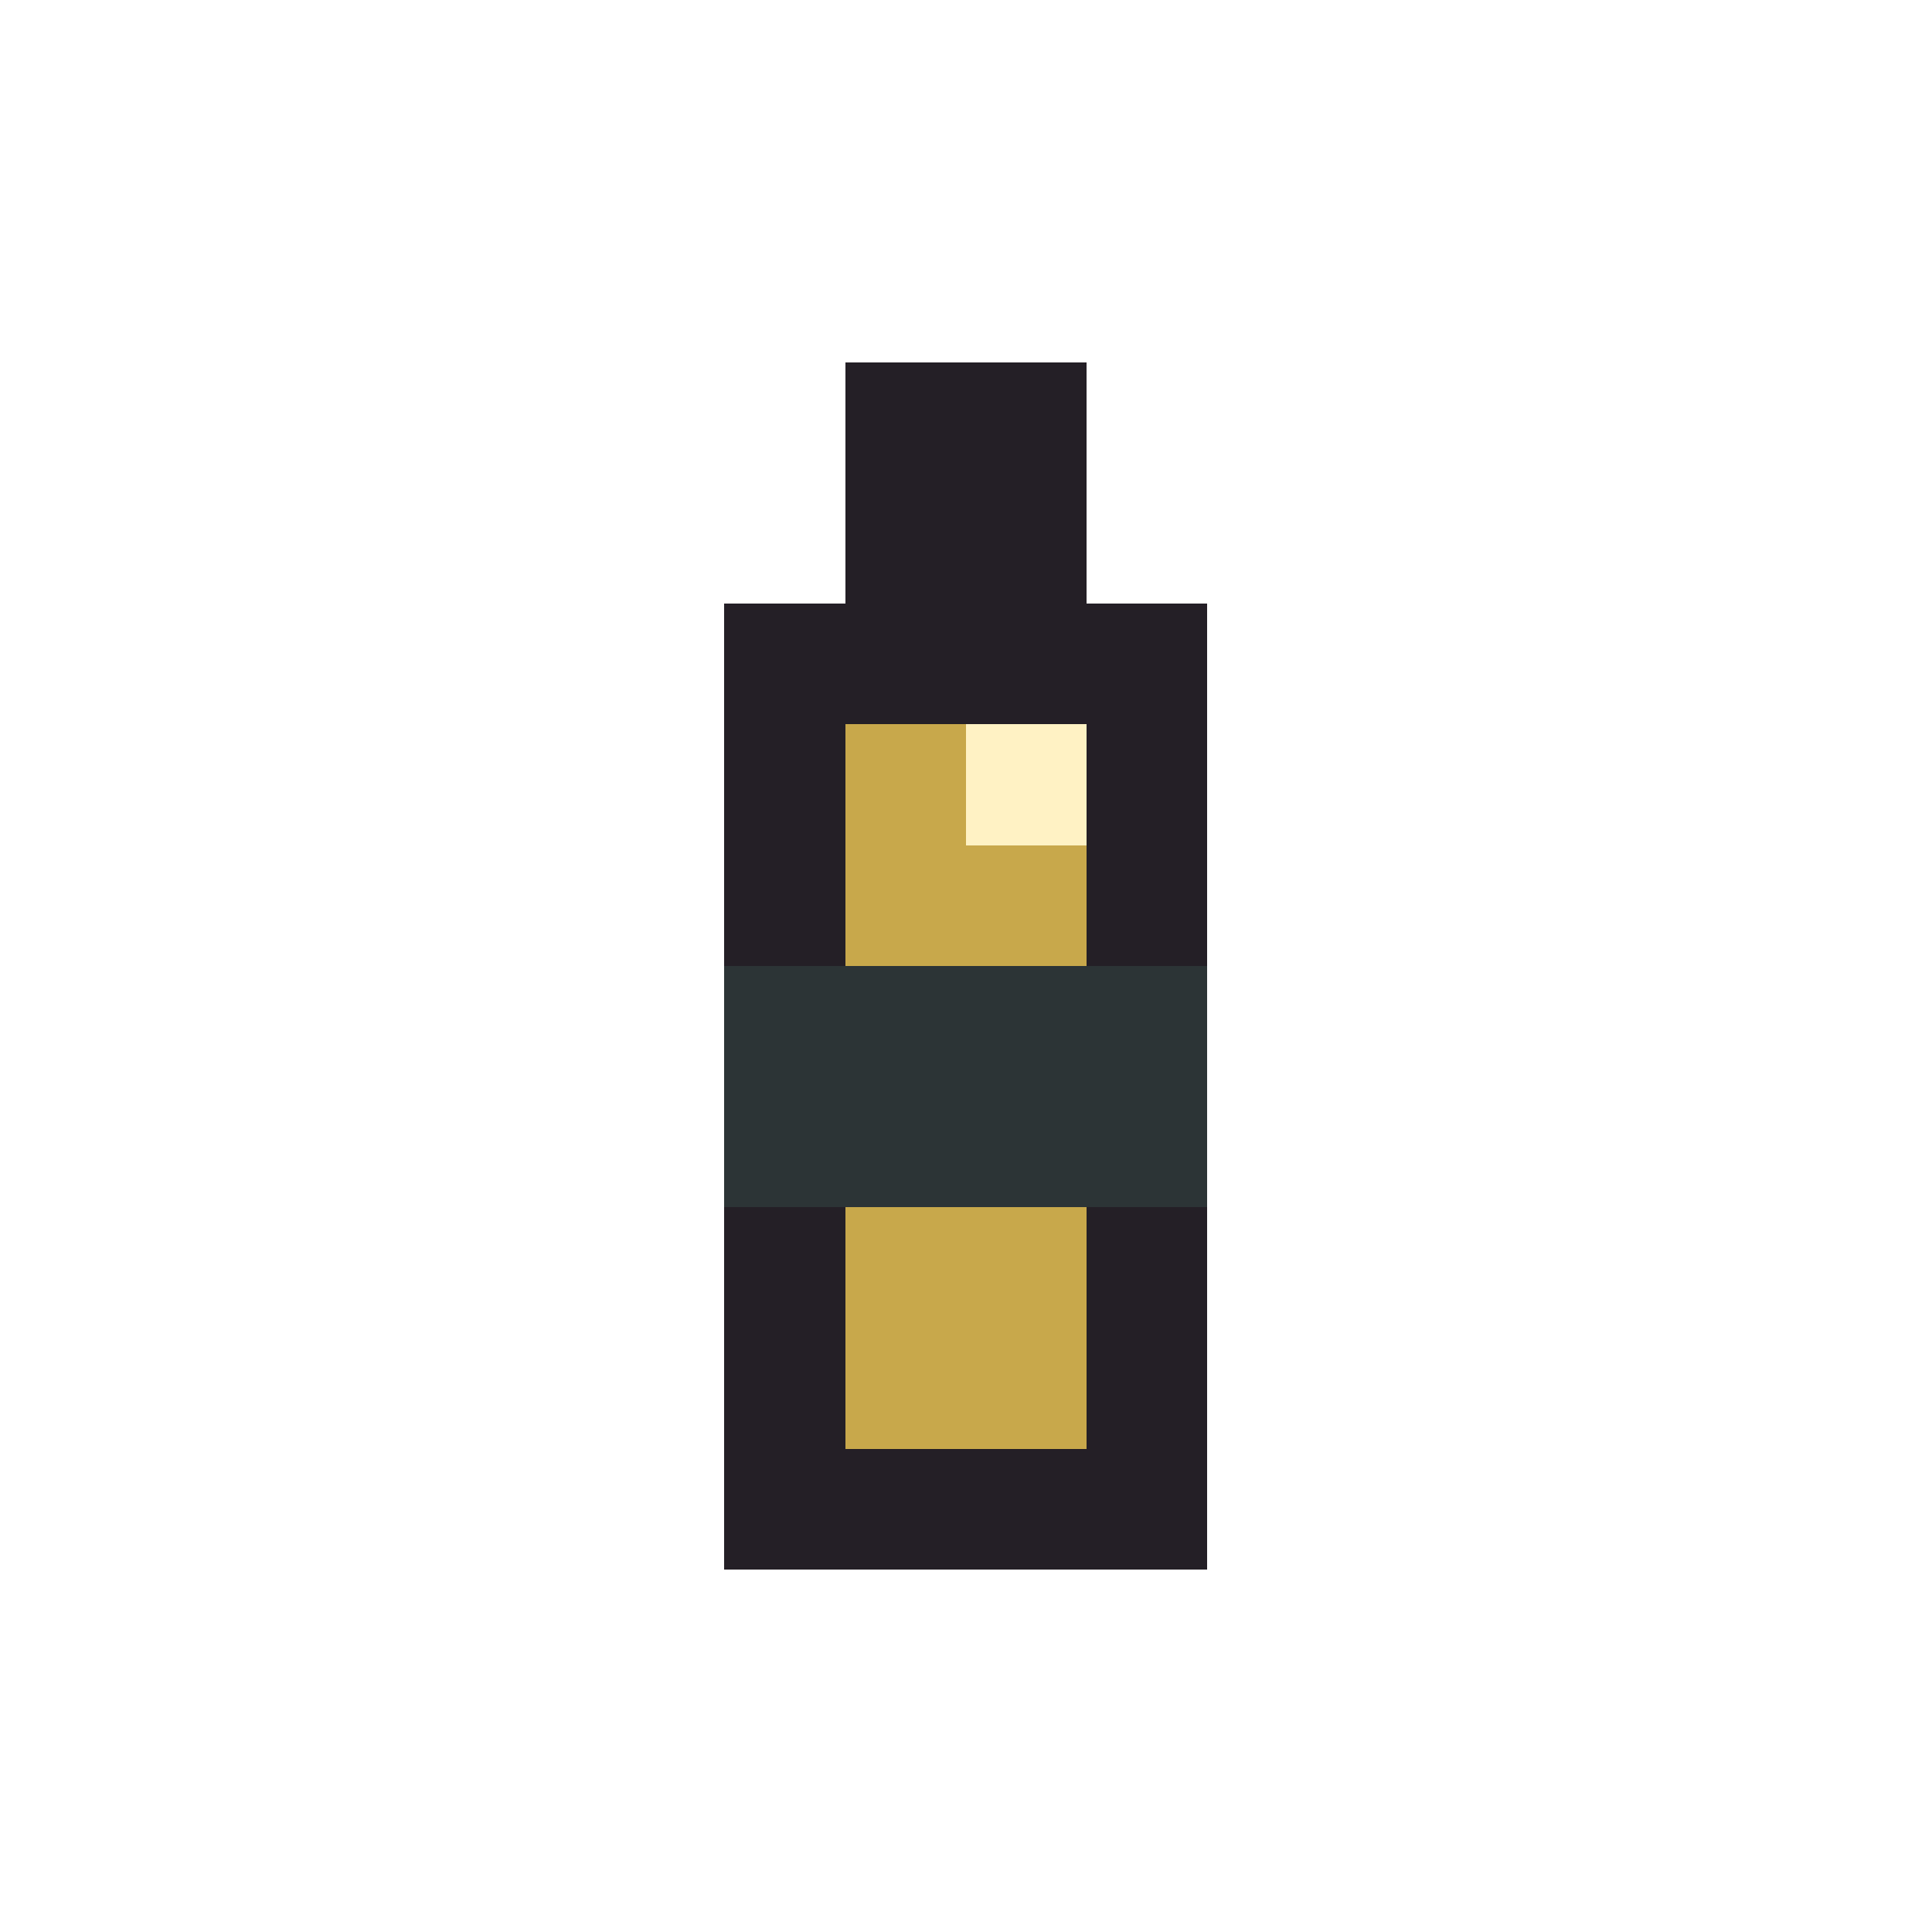
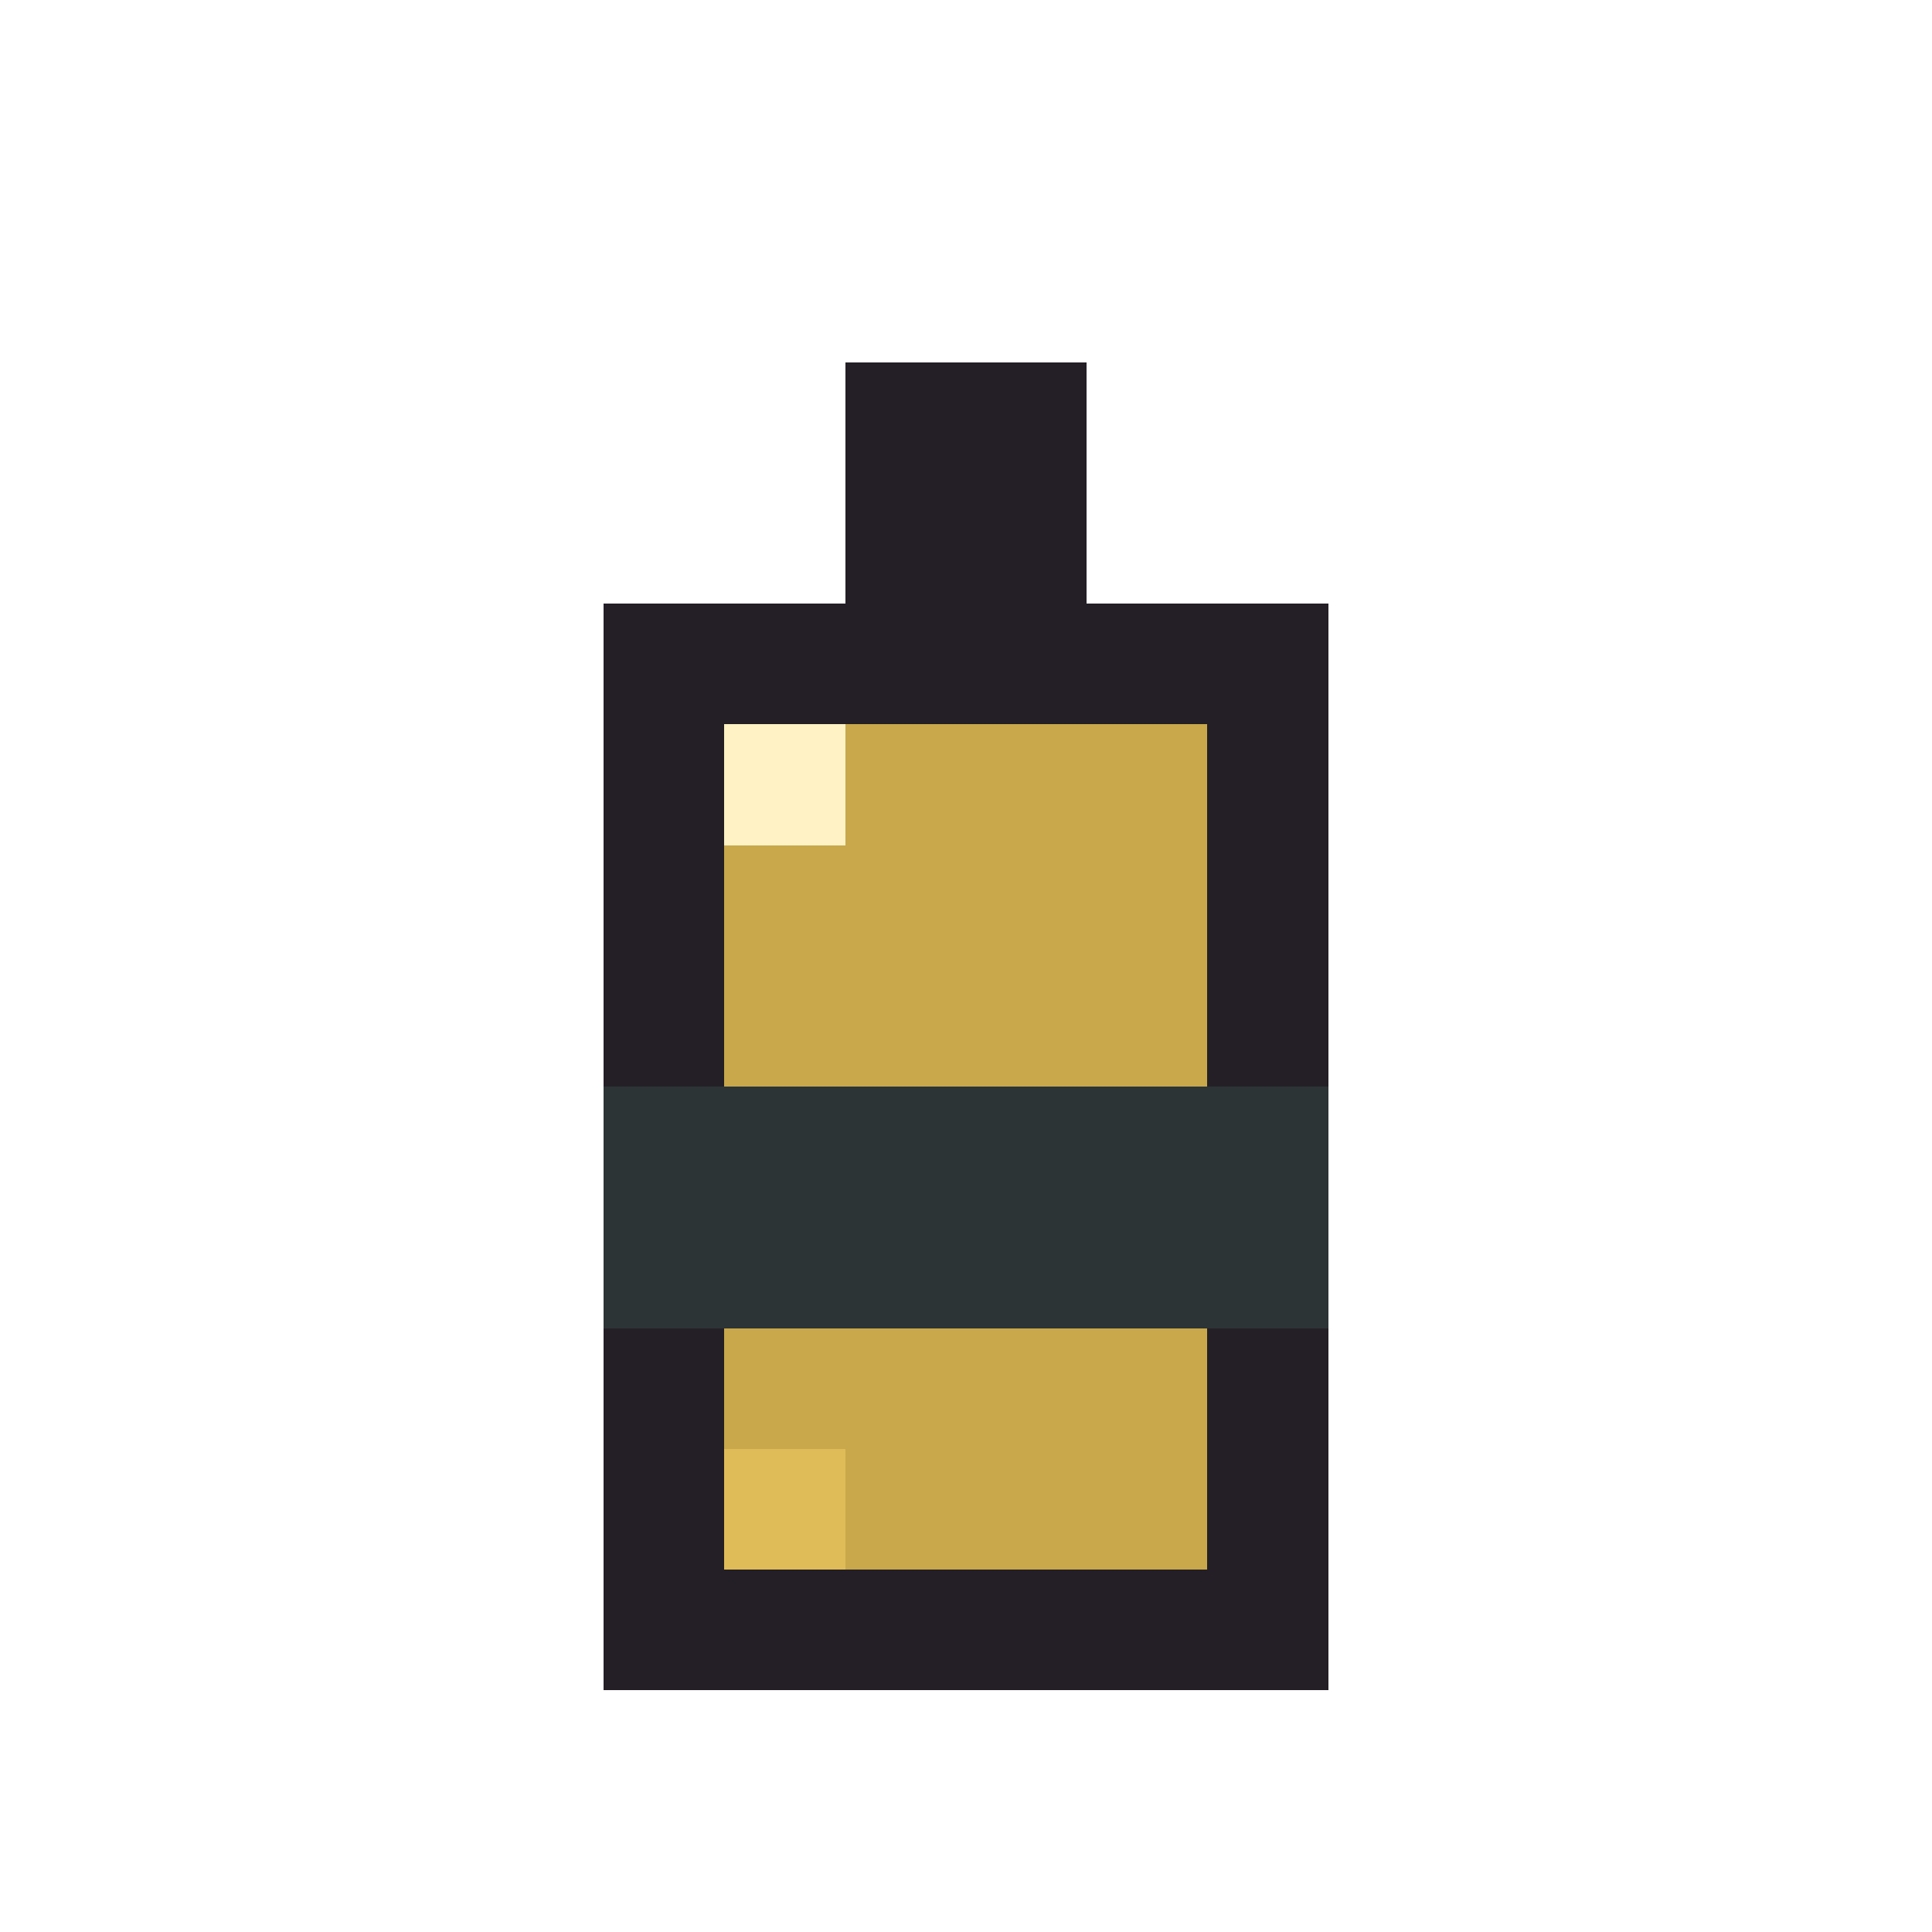
<svg xmlns="http://www.w3.org/2000/svg" width="16" height="16" viewBox="0 0 16 16" shape-rendering="crispEdges">
  <rect x="7" y="3" width="1" height="1" fill="#241f26" />
  <rect x="8" y="3" width="1" height="1" fill="#241f26" />
  <rect x="7" y="4" width="1" height="1" fill="#241f26" />
  <rect x="8" y="4" width="1" height="1" fill="#241f26" />
+   <rect x="5" y="5" width="1" height="1" fill="#241f26" />
  <rect x="6" y="5" width="1" height="1" fill="#241f26" />
  <rect x="7" y="5" width="1" height="1" fill="#241f26" />
  <rect x="8" y="5" width="1" height="1" fill="#241f26" />
  <rect x="9" y="5" width="1" height="1" fill="#241f26" />
-   <rect x="6" y="6" width="1" height="1" fill="#241f26" />
+   <rect x="10" y="5" width="1" height="1" fill="#241f26" />
+   <rect x="5" y="6" width="1" height="1" fill="#241f26" />
+   <rect x="6" y="6" width="1" height="1" fill="#fff2c4" />
  <rect x="7" y="6" width="1" height="1" fill="#c8a84b" />
-   <rect x="8" y="6" width="1" height="1" fill="#fff2c4" />
-   <rect x="9" y="6" width="1" height="1" fill="#241f26" />
-   <rect x="6" y="7" width="1" height="1" fill="#241f26" />
+   <rect x="8" y="6" width="1" height="1" fill="#c8a84b" />
+   <rect x="9" y="6" width="1" height="1" fill="#c8a84b" />
+   <rect x="10" y="6" width="1" height="1" fill="#241f26" />
+   <rect x="5" y="7" width="1" height="1" fill="#241f26" />
+   <rect x="6" y="7" width="1" height="1" fill="#c8a84b" />
  <rect x="7" y="7" width="1" height="1" fill="#c8a84b" />
  <rect x="8" y="7" width="1" height="1" fill="#c8a84b" />
-   <rect x="9" y="7" width="1" height="1" fill="#241f26" />
-   <rect x="6" y="8" width="1" height="1" fill="#2c3436" />
-   <rect x="7" y="8" width="1" height="1" fill="#2c3436" />
-   <rect x="8" y="8" width="1" height="1" fill="#2c3436" />
-   <rect x="9" y="8" width="1" height="1" fill="#2c3436" />
+   <rect x="9" y="7" width="1" height="1" fill="#c8a84b" />
+   <rect x="10" y="7" width="1" height="1" fill="#241f26" />
+   <rect x="5" y="8" width="1" height="1" fill="#241f26" />
+   <rect x="6" y="8" width="1" height="1" fill="#c8a84b" />
+   <rect x="7" y="8" width="1" height="1" fill="#c8a84b" />
+   <rect x="8" y="8" width="1" height="1" fill="#c8a84b" />
+   <rect x="9" y="8" width="1" height="1" fill="#c8a84b" />
+   <rect x="10" y="8" width="1" height="1" fill="#241f26" />
+   <rect x="5" y="9" width="1" height="1" fill="#2c3436" />
  <rect x="6" y="9" width="1" height="1" fill="#2c3436" />
  <rect x="7" y="9" width="1" height="1" fill="#2c3436" />
  <rect x="8" y="9" width="1" height="1" fill="#2c3436" />
  <rect x="9" y="9" width="1" height="1" fill="#2c3436" />
-   <rect x="6" y="10" width="1" height="1" fill="#241f26" />
-   <rect x="7" y="10" width="1" height="1" fill="#c8a84b" />
-   <rect x="8" y="10" width="1" height="1" fill="#c8a84b" />
-   <rect x="9" y="10" width="1" height="1" fill="#241f26" />
-   <rect x="6" y="11" width="1" height="1" fill="#241f26" />
+   <rect x="10" y="9" width="1" height="1" fill="#2c3436" />
+   <rect x="5" y="10" width="1" height="1" fill="#2c3436" />
+   <rect x="6" y="10" width="1" height="1" fill="#2c3436" />
+   <rect x="7" y="10" width="1" height="1" fill="#2c3436" />
+   <rect x="8" y="10" width="1" height="1" fill="#2c3436" />
+   <rect x="9" y="10" width="1" height="1" fill="#2c3436" />
+   <rect x="10" y="10" width="1" height="1" fill="#2c3436" />
+   <rect x="5" y="11" width="1" height="1" fill="#241f26" />
+   <rect x="6" y="11" width="1" height="1" fill="#c8a84b" />
  <rect x="7" y="11" width="1" height="1" fill="#c8a84b" />
  <rect x="8" y="11" width="1" height="1" fill="#c8a84b" />
-   <rect x="9" y="11" width="1" height="1" fill="#241f26" />
-   <rect x="6" y="12" width="1" height="1" fill="#241f26" />
-   <rect x="7" y="12" width="1" height="1" fill="#241f26" />
-   <rect x="8" y="12" width="1" height="1" fill="#241f26" />
-   <rect x="9" y="12" width="1" height="1" fill="#241f26" />
+   <rect x="9" y="11" width="1" height="1" fill="#c8a84b" />
+   <rect x="10" y="11" width="1" height="1" fill="#241f26" />
+   <rect x="5" y="12" width="1" height="1" fill="#241f26" />
+   <rect x="6" y="12" width="1" height="1" fill="#e0bc58" />
+   <rect x="7" y="12" width="1" height="1" fill="#c8a84b" />
+   <rect x="8" y="12" width="1" height="1" fill="#c8a84b" />
+   <rect x="9" y="12" width="1" height="1" fill="#c8a84b" />
+   <rect x="10" y="12" width="1" height="1" fill="#241f26" />
+   <rect x="5" y="13" width="1" height="1" fill="#241f26" />
+   <rect x="6" y="13" width="1" height="1" fill="#241f26" />
+   <rect x="7" y="13" width="1" height="1" fill="#241f26" />
+   <rect x="8" y="13" width="1" height="1" fill="#241f26" />
+   <rect x="9" y="13" width="1" height="1" fill="#241f26" />
+   <rect x="10" y="13" width="1" height="1" fill="#241f26" />
</svg>
